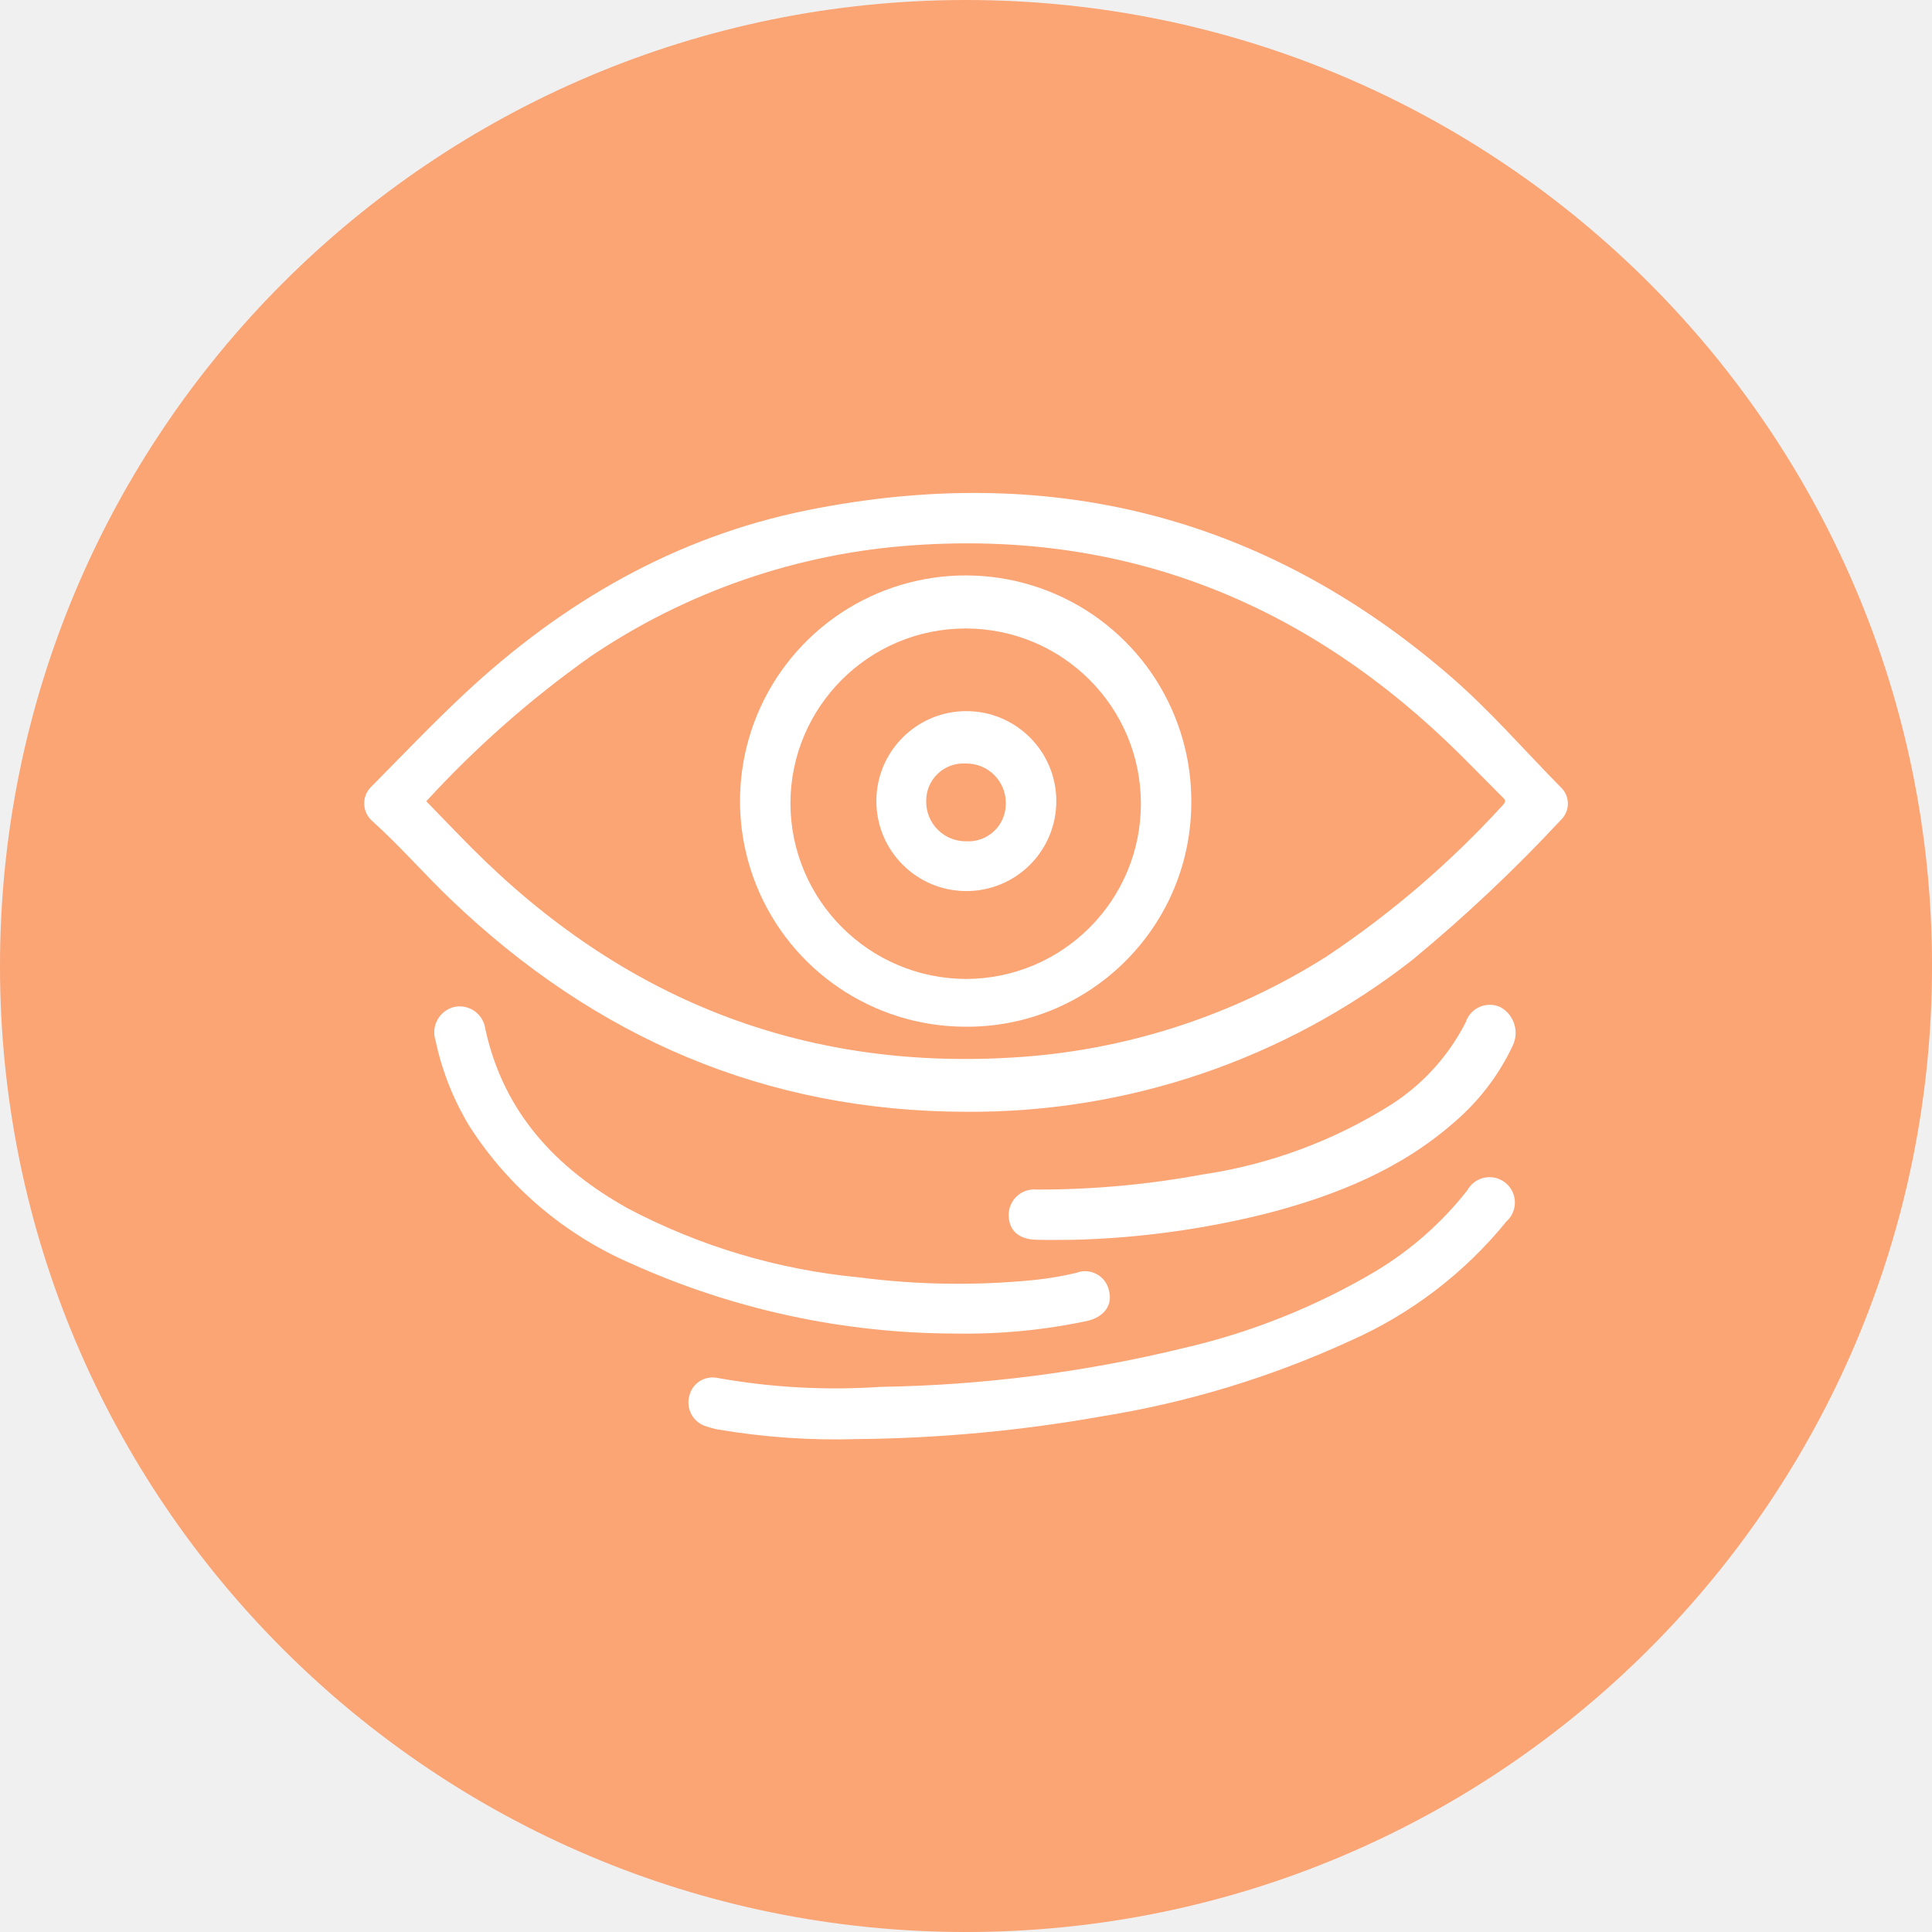
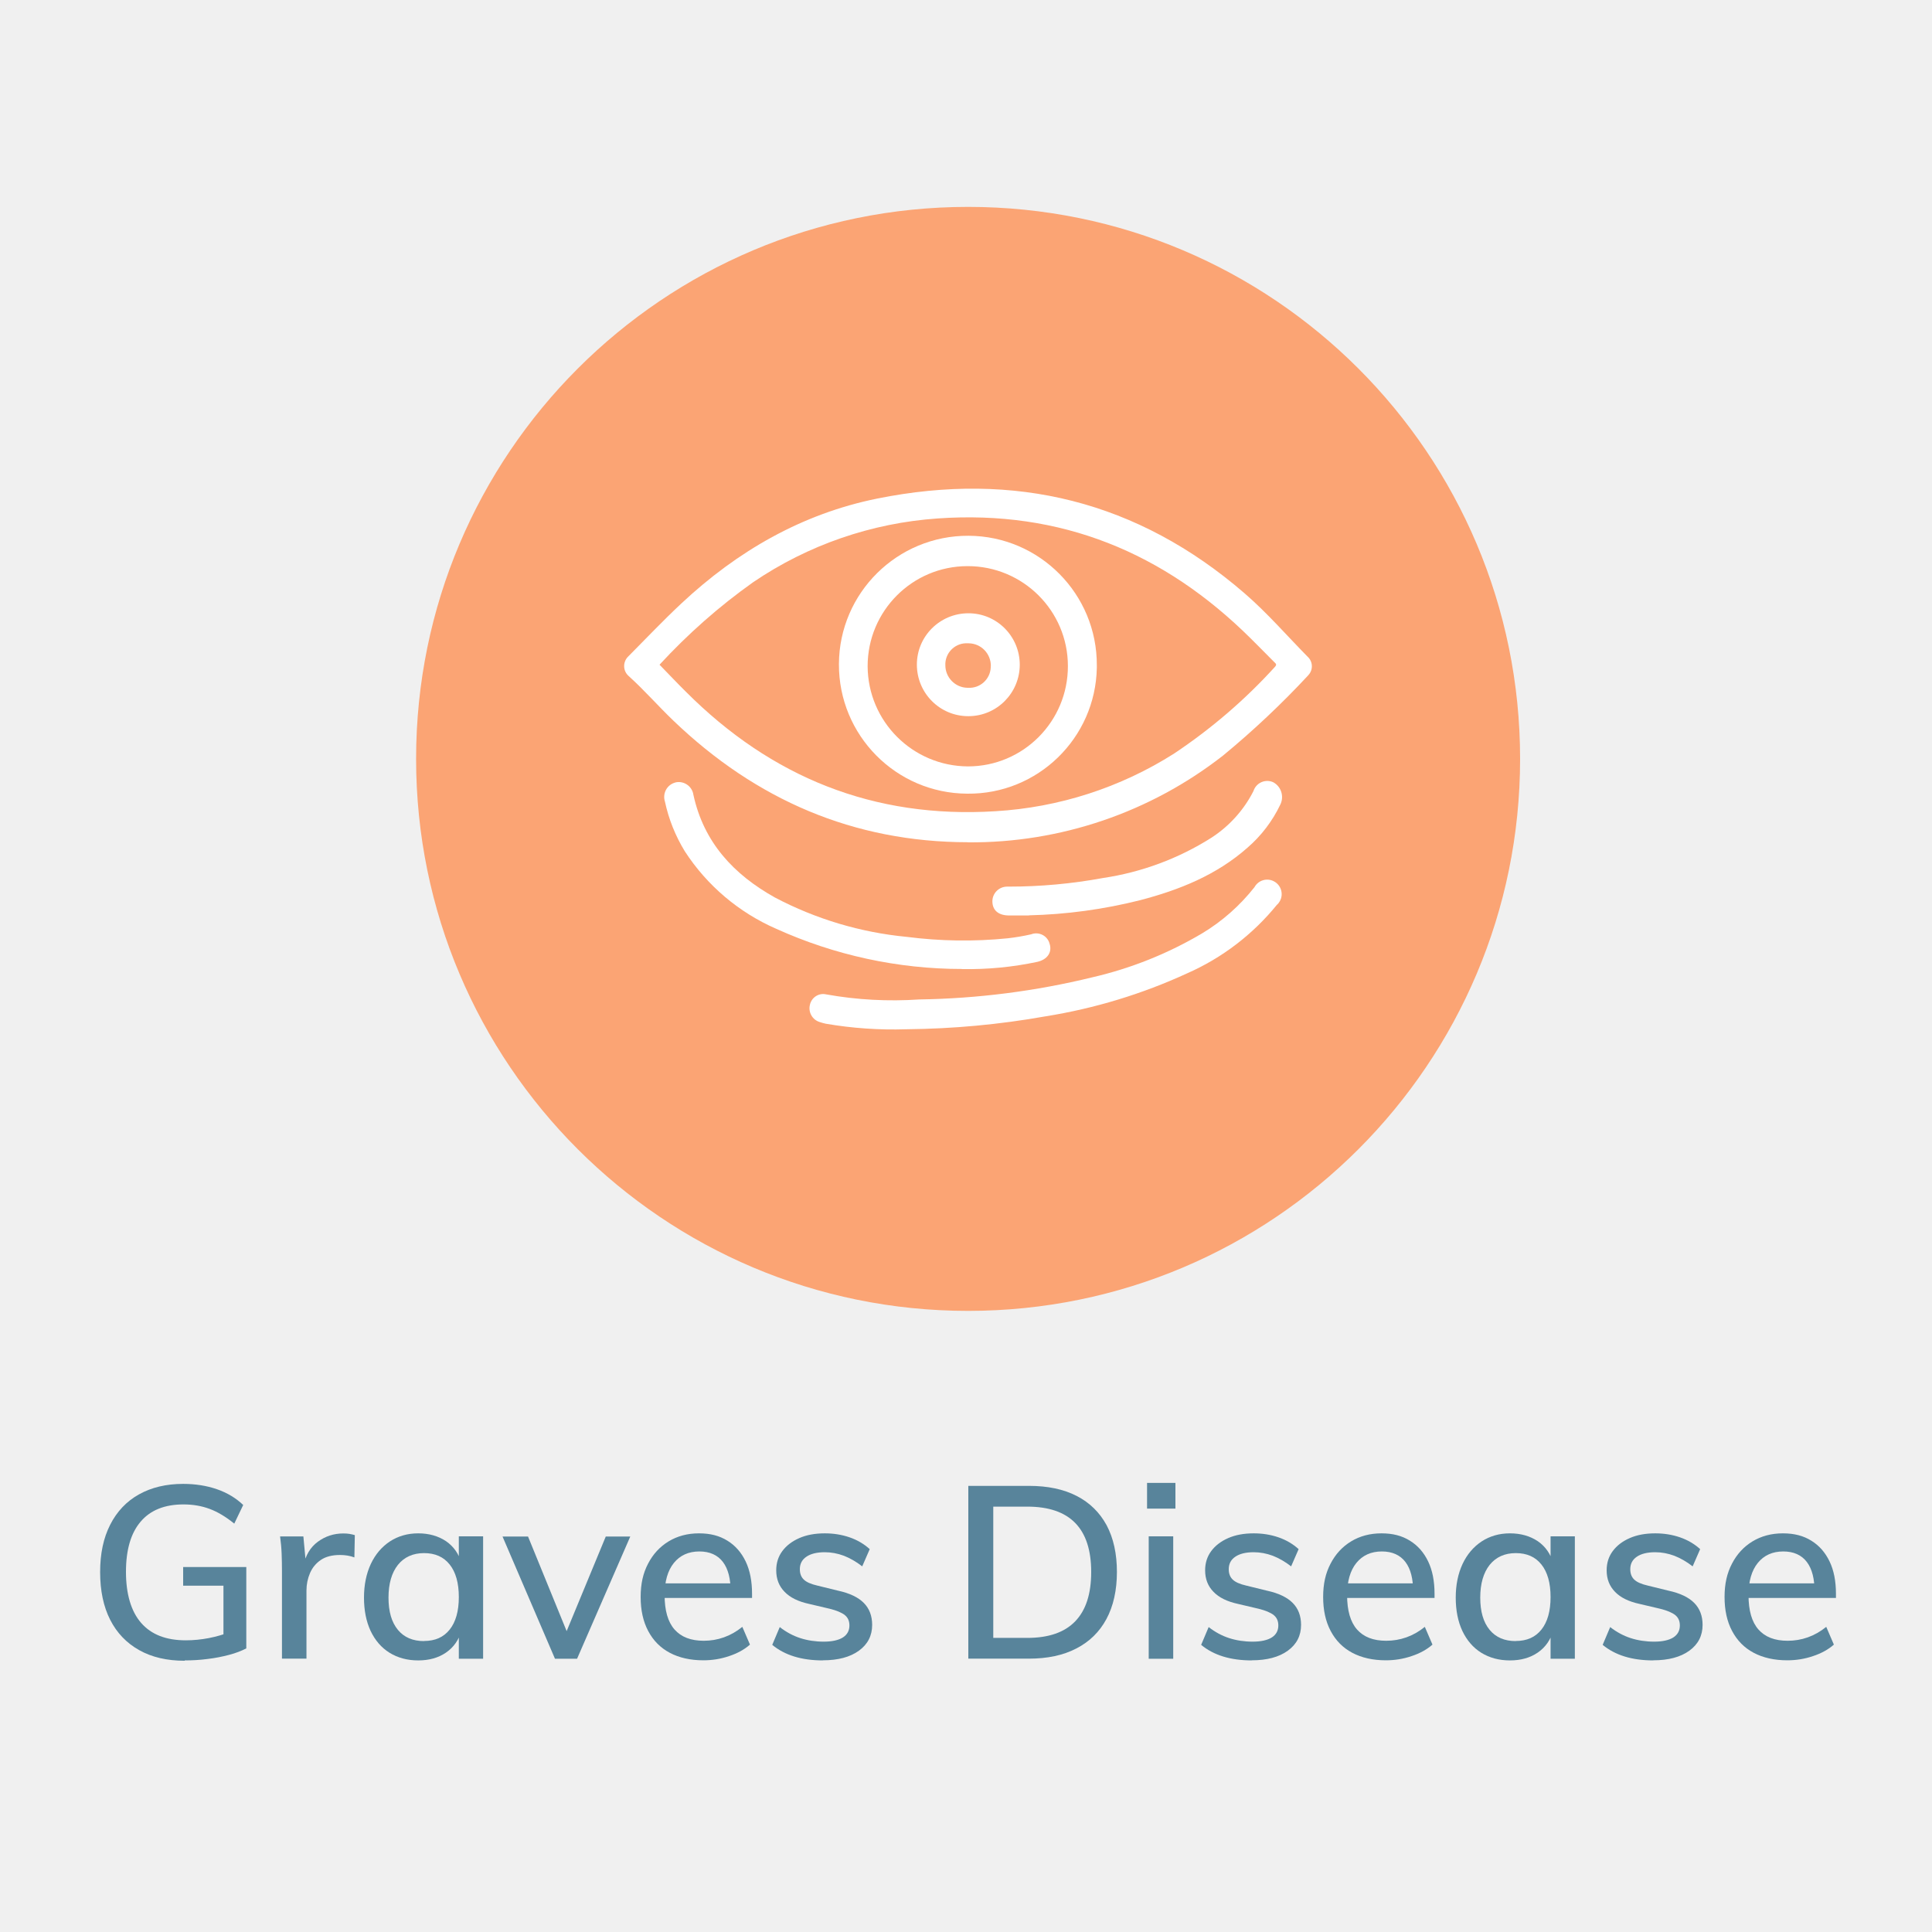
- <svg xmlns="http://www.w3.org/2000/svg" width="134.333" height="134.333" viewBox="0 0 134.333 134.333">
+ <svg xmlns="http://www.w3.org/2000/svg" id="Layer_2" data-name="Layer 2" viewBox="0 0 175 175">
  <defs>
    <style>
      .cls-1 {
+         fill: #fff;
+       }
+ 
+       .cls-2 {
        fill: #fba474;
      }

-       .cls-2 {
-         fill: #fff;
+       .cls-3 {
+         clip-path: url(#clippath);
+       }
+ 
+       .cls-4 {
+         fill: none;
+       }
+ 
+       .cls-5 {
+         fill: #58849b;
      }
    </style>
+     <clipPath id="clippath">
+       <rect class="cls-4" width="175" height="175" />
+     </clipPath>
  </defs>
-   <g id="Group_363" data-name="Group 363" transform="translate(-48.241 -669.664)">
-     <circle id="Ellipse_51" data-name="Ellipse 51" class="cls-1" cx="67.167" cy="67.167" r="67.167" transform="translate(48.241 669.664)" />
-     <g id="Group_362" data-name="Group 362" transform="translate(73.561 703.936)">
-       <path id="Path_283" data-name="Path 283" class="cls-2" d="M135.376,773.982c-13.963-.02-25.809-5.17-35.832-14.763-1.864-1.784-3.555-3.74-5.476-5.467a1.618,1.618,0,0,1-.125-2.3c2.175-2.194,4.305-4.437,6.562-6.545,6.8-6.357,14.655-10.9,23.824-12.751,16.71-3.369,31.7.3,44.691,11.522,2.754,2.379,5.131,5.128,7.676,7.714a1.566,1.566,0,0,1,.032,2.3,108.06,108.06,0,0,1-10.326,9.731A49.849,49.849,0,0,1,135.376,773.982Zm-37.536-21.59c.545.561,1.056,1.092,1.57,1.62.534.549,1.067,1.1,1.607,1.641,10.4,10.43,22.888,15.472,37.677,14.55a45.741,45.741,0,0,0,21.753-7.026,66.656,66.656,0,0,0,12.23-10.5c.32-.331.131-.434-.075-.639-.945-.941-1.873-1.9-2.818-2.836-10.544-10.475-23.118-15.66-38.084-14.61a45.59,45.59,0,0,0-22.462,7.747A71.774,71.774,0,0,0,97.839,752.392Z" transform="translate(-93.52 -730.951)" />
-       <path id="Path_284" data-name="Path 284" class="cls-2" d="M145.625,834.265a49.136,49.136,0,0,1-9.783-.677,6.035,6.035,0,0,1-.737-.2,1.736,1.736,0,0,1-1.191-2.143,1.659,1.659,0,0,1,1.963-1.229,46.653,46.653,0,0,0,11.341.618,95.078,95.078,0,0,0,21.027-2.69,46.845,46.845,0,0,0,13.424-5.373,23.506,23.506,0,0,0,6.334-5.6,1.763,1.763,0,1,1,2.726,2.157,29.208,29.208,0,0,1-10.911,8.324,66.565,66.565,0,0,1-17.25,5.236A102.623,102.623,0,0,1,145.625,834.265Z" transform="translate(-111.302 -768.477)" />
-       <path id="Path_285" data-name="Path 285" class="cls-2" d="M138.482,817.537a55.031,55.031,0,0,1-22.6-4.895,25.3,25.3,0,0,1-11.125-9.433,19.1,19.1,0,0,1-2.413-6.046,1.821,1.821,0,0,1,1.287-2.333,1.8,1.8,0,0,1,2.173,1.521c1.257,5.8,4.914,9.7,9.932,12.495a43.175,43.175,0,0,0,16.015,4.781,53.678,53.678,0,0,0,12.3.178,23.248,23.248,0,0,0,2.844-.489,1.694,1.694,0,0,1,2.282,1.276c.247.961-.338,1.786-1.507,2.065A40.894,40.894,0,0,1,138.482,817.537Z" transform="translate(-97.381 -759.086)" />
-       <path id="Path_286" data-name="Path 286" class="cls-2" d="M178.1,810.931c-.85,0-1.7.02-2.549-.005-1.213-.035-1.892-.668-1.893-1.721a1.775,1.775,0,0,1,1.966-1.77,62.635,62.635,0,0,0,11.492-1.044,33.887,33.887,0,0,0,13.193-4.9,14.741,14.741,0,0,0,5.121-5.677,1.76,1.76,0,0,1,2.417-1.063,2.051,2.051,0,0,1,.84,2.716A15.943,15.943,0,0,1,204.7,802.7c-3.768,3.33-8.288,5.145-13.072,6.39A61.666,61.666,0,0,1,178.1,810.931Z" transform="translate(-128.843 -758.997)" />
-       <path id="Path_287" data-name="Path 287" class="cls-2" d="M155.9,772.592a15.689,15.689,0,1,1,15.763-15.312A15.6,15.6,0,0,1,155.9,772.592Zm.1-3.321a12.184,12.184,0,1,0-12.206-12.2A12.25,12.25,0,0,0,156,769.271Z" transform="translate(-114.155 -735.476)" />
-       <path id="Path_288" data-name="Path 288" class="cls-2" d="M163.414,770.6a6.256,6.256,0,1,1,6.267-6.268A6.246,6.246,0,0,1,163.414,770.6Zm2.755-6.076a2.738,2.738,0,0,0-2.789-2.793,2.588,2.588,0,0,0-2.746,2.607,2.747,2.747,0,0,0,2.789,2.8A2.6,2.6,0,0,0,166.168,764.527Z" transform="translate(-121.555 -742.915)" />
+   <g id="Layer_1-2" data-name="Layer 1">
+     <g class="cls-3">
+       <g>
+         <g>
+           <path class="cls-5" d="M16.72,150.43c-1.6,0-2.97-.32-4.11-.96-1.14-.64-2.02-1.55-2.63-2.75s-.91-2.64-.91-4.32,.3-3.09,.91-4.29c.61-1.2,1.48-2.12,2.61-2.75,1.13-.63,2.46-.95,4-.95,1.1,0,2.12,.16,3.05,.48,.93,.32,1.73,.8,2.39,1.43l-.81,1.69c-.76-.62-1.5-1.06-2.22-1.33-.72-.27-1.51-.41-2.38-.41-1.7,0-3,.52-3.88,1.56-.89,1.04-1.33,2.56-1.33,4.55s.46,3.58,1.38,4.63c.92,1.05,2.26,1.57,4.04,1.57,.7,0,1.39-.07,2.07-.2,.67-.13,1.3-.31,1.87-.53l-.53,.99v-5.21h-3.65v-1.69h5.72v7.37c-.44,.23-.96,.43-1.57,.59-.61,.16-1.25,.29-1.94,.37-.68,.09-1.37,.13-2.06,.13Z" />
+           <path class="cls-5" d="M25.54,150.25v-7.96c0-.51-.01-1.03-.03-1.56-.02-.53-.07-1.05-.14-1.56h2.11l.26,2.79-.26-.11c.19-.97,.63-1.7,1.31-2.2,.68-.5,1.45-.75,2.3-.75,.21,0,.4,.01,.57,.04,.18,.03,.34,.07,.48,.11l-.04,2.02c-.4-.15-.83-.22-1.3-.22-.72,0-1.3,.15-1.74,.45s-.77,.7-.98,1.19c-.21,.49-.32,1.02-.32,1.57v6.18h-2.22Z" />
+           <path class="cls-5" d="M37.88,150.4c-.98,0-1.84-.23-2.59-.69-.74-.46-1.31-1.12-1.72-1.98-.4-.86-.6-1.87-.6-3.02s.21-2.17,.62-3.05c.41-.87,.99-1.55,1.73-2.04,.74-.48,1.59-.73,2.56-.73s1.82,.24,2.52,.71c.7,.48,1.17,1.16,1.42,2.04l-.26,.18v-2.66h2.2v11.09h-2.2v-2.71l.26,.11c-.25,.88-.72,1.56-1.42,2.04-.7,.48-1.54,.71-2.52,.71Zm.53-1.76c1,0,1.77-.34,2.32-1.03,.55-.69,.83-1.67,.83-2.95s-.28-2.26-.83-2.95-1.32-1.03-2.32-1.03-1.8,.36-2.37,1.07c-.56,.71-.85,1.7-.85,2.96s.28,2.23,.85,2.92c.56,.68,1.35,1.02,2.37,1.02Z" />
+           <path class="cls-5" d="M50.27,150.25l-4.75-11.07h2.31l3.78,9.26h-.57l3.83-9.26h2.22l-4.82,11.07h-2Z" />
+           <path class="cls-5" d="M67.93,148.97c-.5,.44-1.13,.79-1.89,1.04-.76,.26-1.54,.38-2.33,.38-1.17,0-2.19-.23-3.04-.68-.85-.45-1.5-1.11-1.96-1.98-.46-.87-.68-1.89-.68-3.08s.22-2.15,.67-3.01c.45-.87,1.07-1.54,1.86-2.02,.79-.48,1.71-.73,2.75-.73s1.86,.22,2.57,.66c.72,.44,1.27,1.07,1.66,1.88,.39,.81,.58,1.79,.58,2.94v.37h-8.16l.02-1.32h6.84l-.64,.79c.01-1.19-.22-2.1-.7-2.73-.48-.63-1.2-.95-2.13-.95-.98,0-1.75,.35-2.31,1.04s-.84,1.67-.84,2.92c0,1.39,.3,2.43,.9,3.11,.6,.68,1.48,1.02,2.64,1.02,.63,0,1.24-.1,1.83-.31,.59-.21,1.14-.52,1.67-.95l.68,1.58Z" />
+           <path class="cls-5" d="M74.55,150.4c-1.94,0-3.47-.47-4.6-1.41l.68-1.61c.59,.46,1.21,.79,1.86,1,.65,.21,1.36,.32,2.12,.32s1.34-.13,1.74-.38c.4-.26,.59-.62,.59-1.09,0-.4-.14-.71-.41-.93s-.73-.42-1.38-.58l-1.87-.44c-.97-.21-1.71-.57-2.21-1.09-.51-.52-.76-1.17-.76-1.95,0-.66,.18-1.24,.55-1.74,.37-.5,.88-.89,1.54-1.18,.66-.29,1.43-.43,2.31-.43,.79,0,1.54,.12,2.24,.36s1.31,.6,1.83,1.07l-.68,1.56c-.54-.42-1.1-.74-1.66-.96-.57-.21-1.14-.32-1.73-.32-.72,0-1.28,.14-1.67,.41-.4,.27-.59,.65-.59,1.13,0,.4,.12,.71,.36,.94,.24,.23,.65,.41,1.22,.54l1.87,.46c1.07,.23,1.85,.61,2.35,1.12s.75,1.17,.75,1.98c0,.98-.4,1.76-1.2,2.34-.8,.58-1.89,.87-3.27,.87Z" />
+           <path class="cls-5" d="M87.71,150.25v-15.66h5.5c1.69,0,3.12,.3,4.31,.91,1.19,.61,2.09,1.5,2.72,2.66,.62,1.17,.93,2.58,.93,4.23s-.32,3.09-.95,4.26-1.54,2.06-2.73,2.67c-1.19,.62-2.62,.92-4.29,.92h-5.5Zm2.27-1.89h3.08c1.92,0,3.37-.5,4.33-1.5,.97-1,1.45-2.49,1.45-4.47,0-3.95-1.93-5.92-5.79-5.92h-3.08v11.88Z" />
+           <path class="cls-5" d="M103.9,134.32h2.57v2.33h-2.57v-2.33Zm.15,15.93v-11.09h2.22v11.09h-2.22Z" />
+           <path class="cls-5" d="M113.4,150.4c-1.94,0-3.47-.47-4.6-1.41l.68-1.61c.59,.46,1.21,.79,1.86,1,.65,.21,1.36,.32,2.12,.32s1.34-.13,1.74-.38c.4-.26,.59-.62,.59-1.09,0-.4-.14-.71-.41-.93s-.73-.42-1.38-.58l-1.87-.44c-.97-.21-1.71-.57-2.21-1.09-.51-.52-.76-1.17-.76-1.95,0-.66,.18-1.24,.55-1.74,.37-.5,.88-.89,1.54-1.18,.66-.29,1.43-.43,2.31-.43,.79,0,1.54,.12,2.24,.36s1.31,.6,1.83,1.07l-.68,1.56c-.54-.42-1.1-.74-1.66-.96-.57-.21-1.14-.32-1.73-.32-.72,0-1.28,.14-1.67,.41-.4,.27-.59,.65-.59,1.13,0,.4,.12,.71,.36,.94,.24,.23,.65,.41,1.22,.54l1.87,.46c1.07,.23,1.85,.61,2.35,1.12s.75,1.17,.75,1.98c0,.98-.4,1.76-1.2,2.34-.8,.58-1.89,.87-3.27,.87Z" />
+           <path class="cls-5" d="M129.75,148.97c-.5,.44-1.13,.79-1.89,1.04-.76,.26-1.54,.38-2.33,.38-1.17,0-2.19-.23-3.04-.68-.85-.45-1.5-1.11-1.96-1.98-.46-.87-.68-1.89-.68-3.08s.22-2.15,.67-3.01c.45-.87,1.07-1.54,1.86-2.02,.79-.48,1.71-.73,2.75-.73s1.86,.22,2.57,.66c.72,.44,1.27,1.07,1.66,1.88,.39,.81,.58,1.79,.58,2.94v.37h-8.16l.02-1.32h6.84l-.64,.79c.01-1.19-.22-2.1-.7-2.73-.48-.63-1.2-.95-2.13-.95-.98,0-1.75,.35-2.31,1.04s-.84,1.67-.84,2.92c0,1.39,.3,2.43,.9,3.11,.6,.68,1.48,1.02,2.64,1.02,.63,0,1.24-.1,1.83-.31,.59-.21,1.14-.52,1.67-.95l.68,1.58Z" />
+           <path class="cls-5" d="M136.77,150.4c-.98,0-1.84-.23-2.59-.69-.74-.46-1.31-1.12-1.72-1.98-.4-.86-.6-1.87-.6-3.02s.21-2.17,.62-3.05c.41-.87,.99-1.55,1.73-2.04,.74-.48,1.59-.73,2.56-.73s1.82,.24,2.52,.71c.7,.48,1.17,1.16,1.42,2.04l-.26,.18v-2.66h2.2v11.09h-2.2v-2.71l.26,.11c-.25,.88-.72,1.56-1.42,2.04-.7,.48-1.54,.71-2.52,.71Zm.53-1.76c1,0,1.77-.34,2.32-1.03,.55-.69,.83-1.67,.83-2.95s-.28-2.26-.83-2.95-1.32-1.03-2.32-1.03-1.8,.36-2.37,1.07c-.56,.71-.85,1.7-.85,2.96s.28,2.23,.85,2.92c.56,.68,1.35,1.02,2.37,1.02Z" />
+           <path class="cls-5" d="M149.77,150.4c-1.94,0-3.47-.47-4.6-1.41l.68-1.61c.59,.46,1.21,.79,1.86,1,.65,.21,1.36,.32,2.12,.32s1.34-.13,1.74-.38c.4-.26,.59-.62,.59-1.09,0-.4-.14-.71-.41-.93s-.73-.42-1.38-.58l-1.87-.44c-.97-.21-1.71-.57-2.21-1.09-.51-.52-.76-1.17-.76-1.95,0-.66,.18-1.24,.55-1.74,.37-.5,.88-.89,1.54-1.18,.66-.29,1.43-.43,2.31-.43,.79,0,1.54,.12,2.24,.36s1.31,.6,1.83,1.07l-.68,1.56c-.54-.42-1.1-.74-1.66-.96-.57-.21-1.14-.32-1.73-.32-.72,0-1.28,.14-1.67,.41-.4,.27-.59,.65-.59,1.13,0,.4,.12,.71,.36,.94,.24,.23,.65,.41,1.22,.54l1.87,.46c1.07,.23,1.85,.61,2.35,1.12s.75,1.17,.75,1.98c0,.98-.4,1.76-1.2,2.34-.8,.58-1.89,.87-3.27,.87Z" />
+           <path class="cls-5" d="M166.11,148.97c-.5,.44-1.13,.79-1.89,1.04-.76,.26-1.54,.38-2.33,.38-1.17,0-2.19-.23-3.04-.68-.85-.45-1.5-1.11-1.96-1.98-.46-.87-.68-1.89-.68-3.08s.22-2.15,.67-3.01c.45-.87,1.07-1.54,1.86-2.02,.79-.48,1.71-.73,2.75-.73s1.86,.22,2.57,.66c.72,.44,1.27,1.07,1.66,1.88,.39,.81,.58,1.79,.58,2.94v.37h-8.16l.02-1.32h6.84l-.64,.79c.01-1.19-.22-2.1-.7-2.73-.48-.63-1.2-.95-2.13-.95-.98,0-1.75,.35-2.31,1.04s-.84,1.67-.84,2.92c0,1.39,.3,2.43,.9,3.11,.6,.68,1.48,1.02,2.64,1.02,.63,0,1.24-.1,1.83-.31,.59-.21,1.14-.52,1.67-.95l.68,1.58Z" />
+         </g>
+         <g id="Group_363" data-name="Group 363">
+           <circle id="Ellipse_51" data-name="Ellipse 51" class="cls-2" cx="87.69" cy="68.74" r="50" />
+           <g id="Group_362" data-name="Group 362">
+             <path id="Path_283" data-name="Path 283" class="cls-1" d="M87.69,76.29c-10.39-.01-19.21-3.85-26.67-10.99-1.39-1.33-2.65-2.78-4.08-4.07-.5-.44-.54-1.2-.1-1.7,0,0,0,0,.01-.01,1.62-1.63,3.2-3.3,4.88-4.87,5.06-4.73,10.91-8.11,17.73-9.49,12.44-2.51,23.6,.22,33.27,8.58,2.05,1.77,3.82,3.82,5.71,5.74,.48,.43,.52,1.17,.09,1.65-.02,.02-.04,.04-.06,.07-2.4,2.58-4.97,5-7.69,7.24-6.59,5.15-14.73,7.92-23.1,7.86Zm-27.94-16.07c.41,.42,.79,.81,1.17,1.21,.4,.41,.79,.82,1.2,1.22,7.74,7.76,17.04,11.52,28.05,10.83,5.75-.34,11.33-2.14,16.19-5.23,3.34-2.23,6.4-4.85,9.1-7.82,.24-.25,.1-.32-.06-.48-.7-.7-1.39-1.41-2.1-2.11-7.85-7.8-17.21-11.66-28.35-10.88-5.99,.41-11.76,2.4-16.72,5.77-3.09,2.19-5.93,4.7-8.49,7.48h0Z" />
+             <path id="Path_284" data-name="Path 284" class="cls-1" d="M82.09,93.23c-2.44,.08-4.88-.09-7.28-.5-.19-.04-.37-.09-.55-.15-.68-.2-1.08-.91-.89-1.6,.16-.65,.81-1.06,1.46-.91,2.78,.5,5.62,.65,8.44,.46,5.28-.08,10.53-.75,15.65-2,3.52-.81,6.89-2.16,9.99-4,1.81-1.09,3.41-2.51,4.72-4.17,.35-.64,1.15-.87,1.78-.52,.64,.35,.87,1.15,.52,1.78-.07,.13-.16,.25-.27,.34-2.18,2.68-4.96,4.81-8.12,6.2-4.08,1.88-8.4,3.19-12.84,3.9-4.16,.74-8.38,1.13-12.61,1.17Z" />
+             <path id="Path_285" data-name="Path 285" class="cls-1" d="M87.13,87.77c-5.8,0-11.54-1.25-16.82-3.64-3.39-1.48-6.27-3.92-8.28-7.02-.85-1.39-1.46-2.91-1.8-4.5-.23-.71,.15-1.48,.87-1.71,.03,0,.06-.02,.09-.03,.72-.16,1.44,.3,1.6,1.02,0,.04,.01,.08,.02,.11,.94,4.32,3.66,7.22,7.39,9.3,3.7,1.95,7.75,3.16,11.92,3.56,3.04,.39,6.11,.44,9.16,.13,.71-.08,1.42-.2,2.12-.36,.65-.25,1.38,.07,1.63,.72,.03,.08,.05,.15,.07,.23,.18,.72-.25,1.33-1.12,1.54-2.25,.48-4.54,.7-6.84,.66Z" />
+             <path id="Path_286" data-name="Path 286" class="cls-1" d="M93.2,82.92c-.63,0-1.27,.01-1.9,0-.9-.03-1.41-.5-1.41-1.28,0-.73,.59-1.32,1.32-1.33,.05,0,.1,0,.15,0,2.87,0,5.73-.26,8.55-.78,3.49-.52,6.84-1.76,9.82-3.65,1.62-1.05,2.94-2.51,3.81-4.23,.22-.69,.96-1.07,1.65-.85,.05,.02,.1,.04,.15,.06,.72,.4,.99,1.29,.63,2.02-.71,1.49-1.72,2.82-2.97,3.9-2.8,2.48-6.17,3.83-9.73,4.76-3.3,.83-6.67,1.29-10.07,1.37Z" />
+             <path id="Path_287" data-name="Path 287" class="cls-1" d="M87.61,71.89c-6.45-.03-11.65-5.29-11.62-11.74,.03-6.45,5.29-11.65,11.74-11.62,6.45,.03,11.65,5.29,11.62,11.74,0,.07,0,.15,0,.22-.12,6.38-5.36,11.47-11.73,11.4Zm.07-2.47c5.01,0,9.06-4.08,9.05-9.09,0-5.01-4.08-9.06-9.09-9.05-5,0-9.05,4.06-9.05,9.06,.02,5.01,4.08,9.06,9.09,9.08Z" />
+             <path id="Path_288" data-name="Path 288" class="cls-1" d="M87.7,64.87c-2.57,0-4.65-2.09-4.65-4.67,0-2.57,2.09-4.65,4.67-4.65,2.57,0,4.64,2.08,4.65,4.65,0,2.57-2.07,4.66-4.63,4.67-.01,0-.02,0-.03,0Zm2.05-4.52c.02-1.13-.87-2.06-2-2.08-.03,0-.05,0-.08,0-1.06-.07-1.98,.74-2.04,1.81,0,.05,0,.09,0,.14-.02,1.13,.88,2.06,2,2.08,.02,0,.05,0,.07,0,1.07,.06,1.98-.76,2.04-1.82,0-.04,0-.08,0-.12h0Z" />
+           </g>
+         </g>
+       </g>
    </g>
  </g>
</svg>
